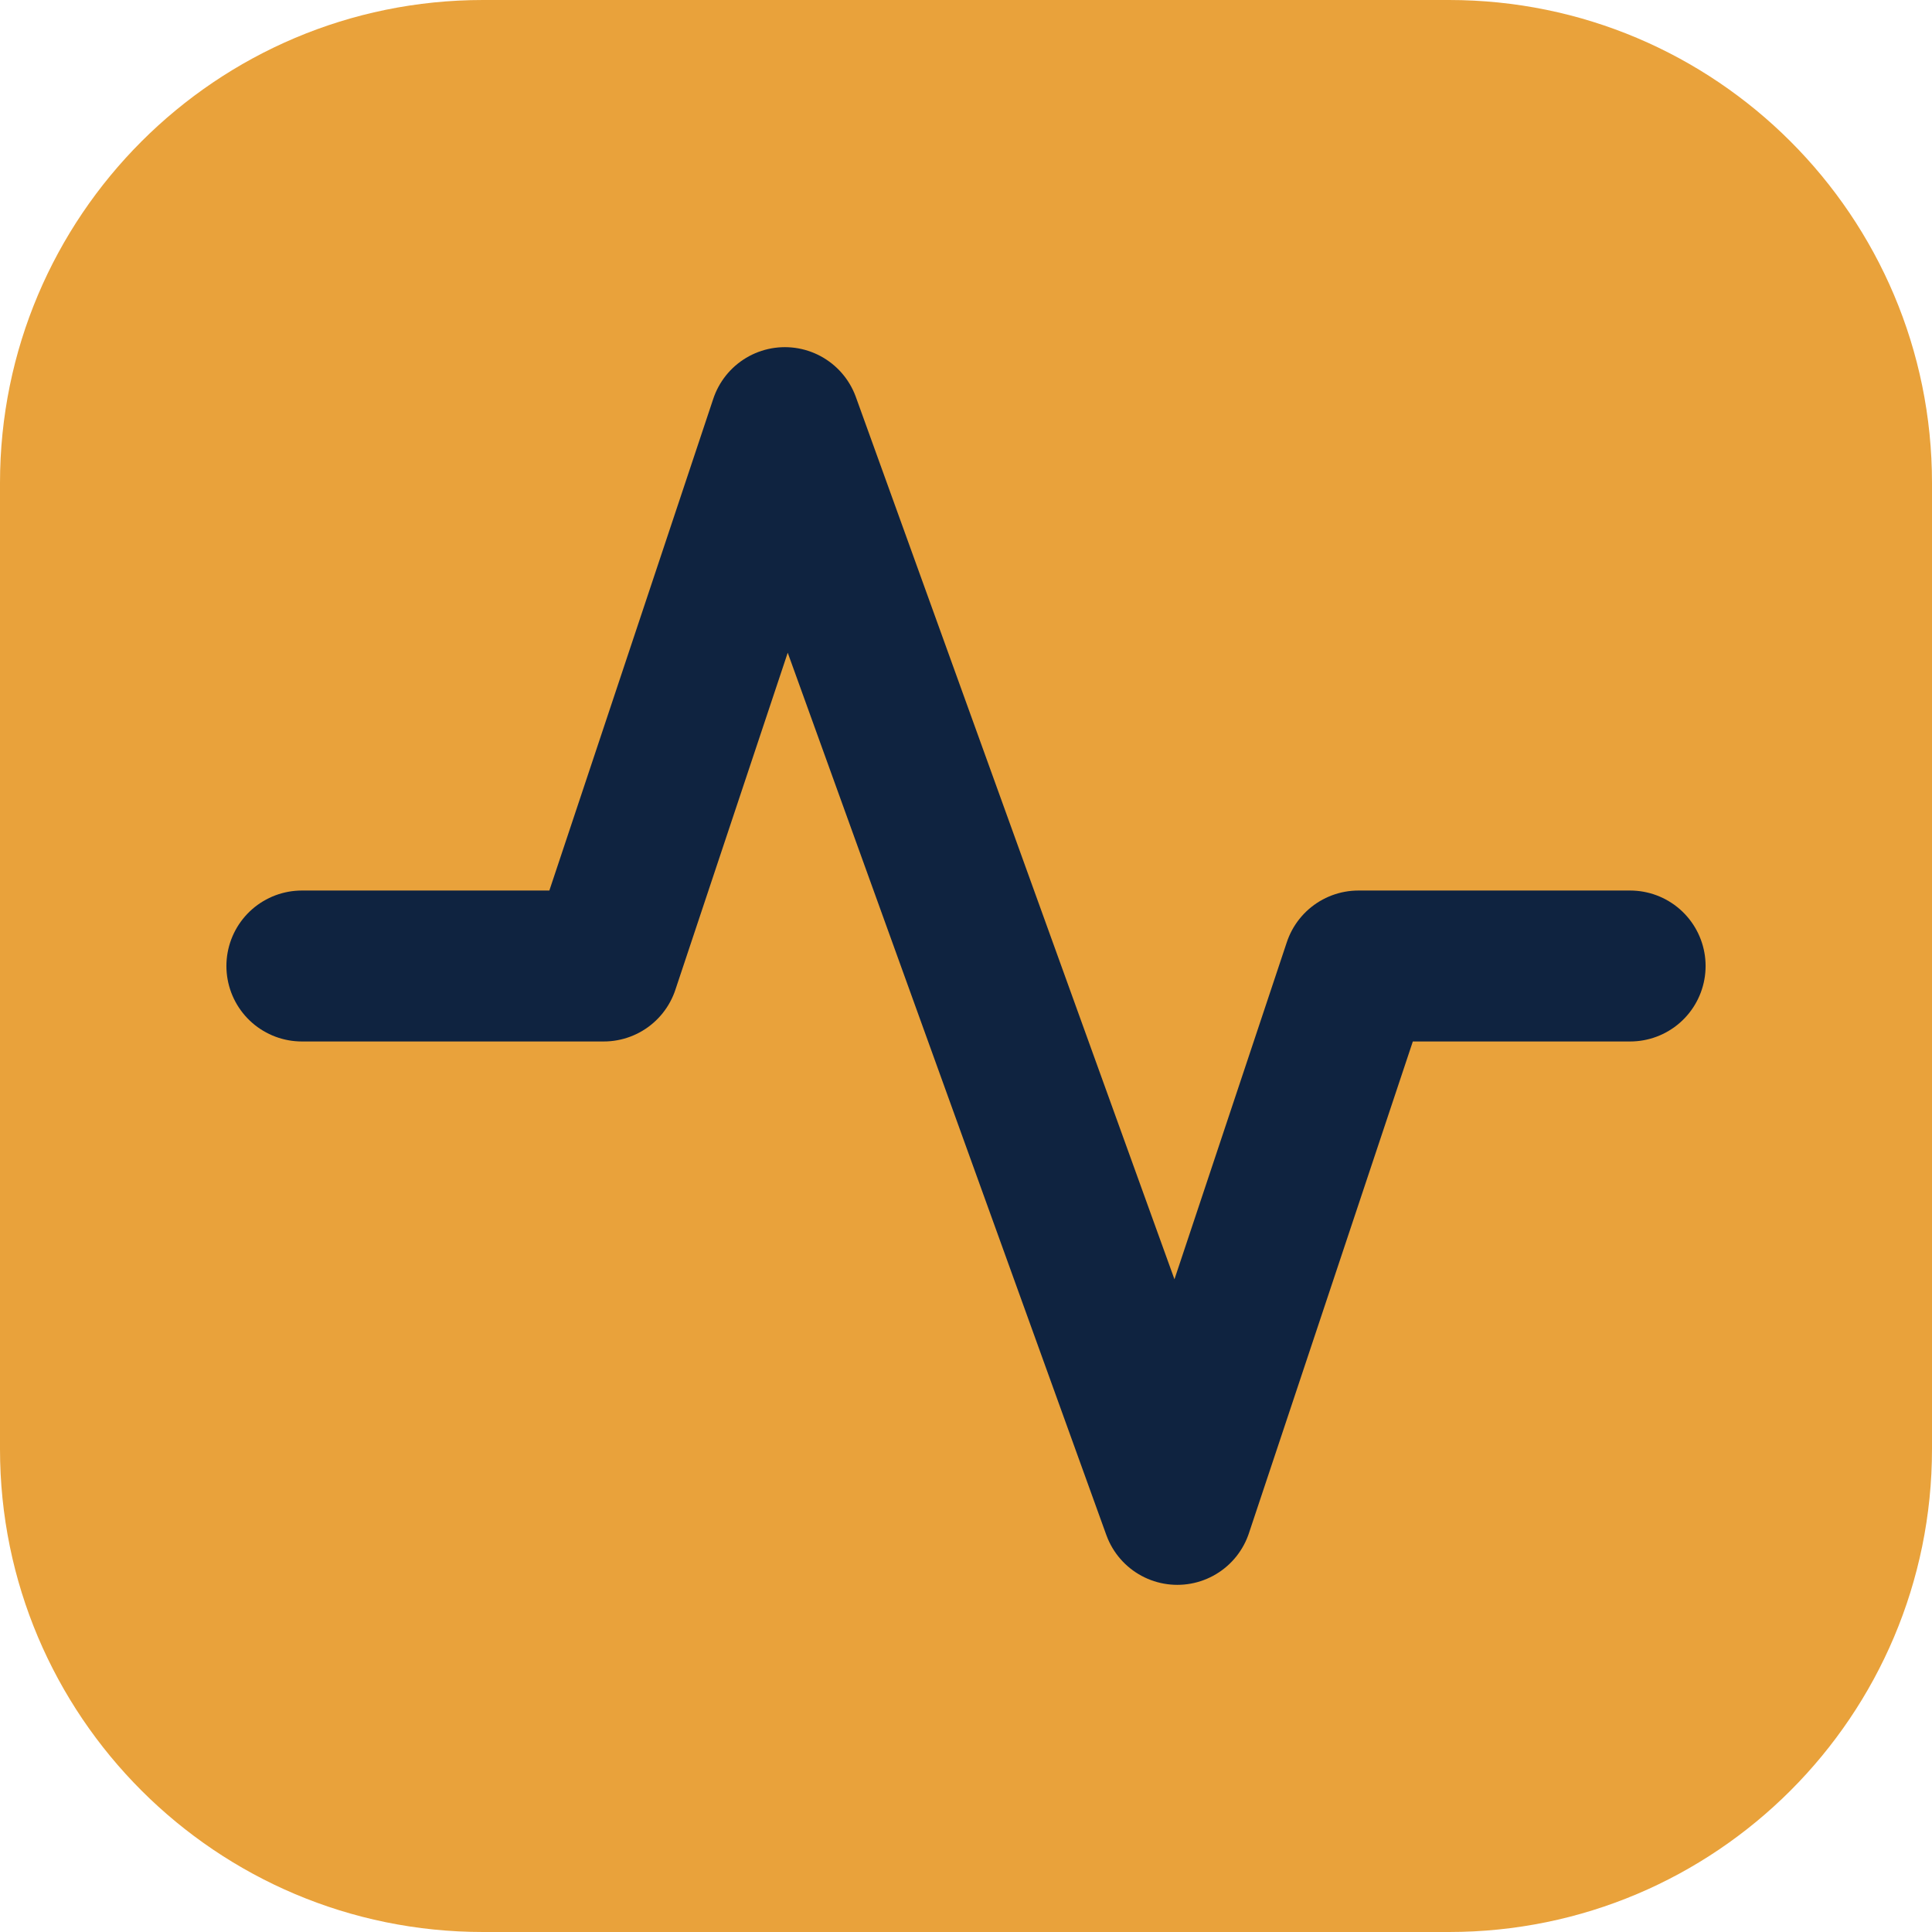
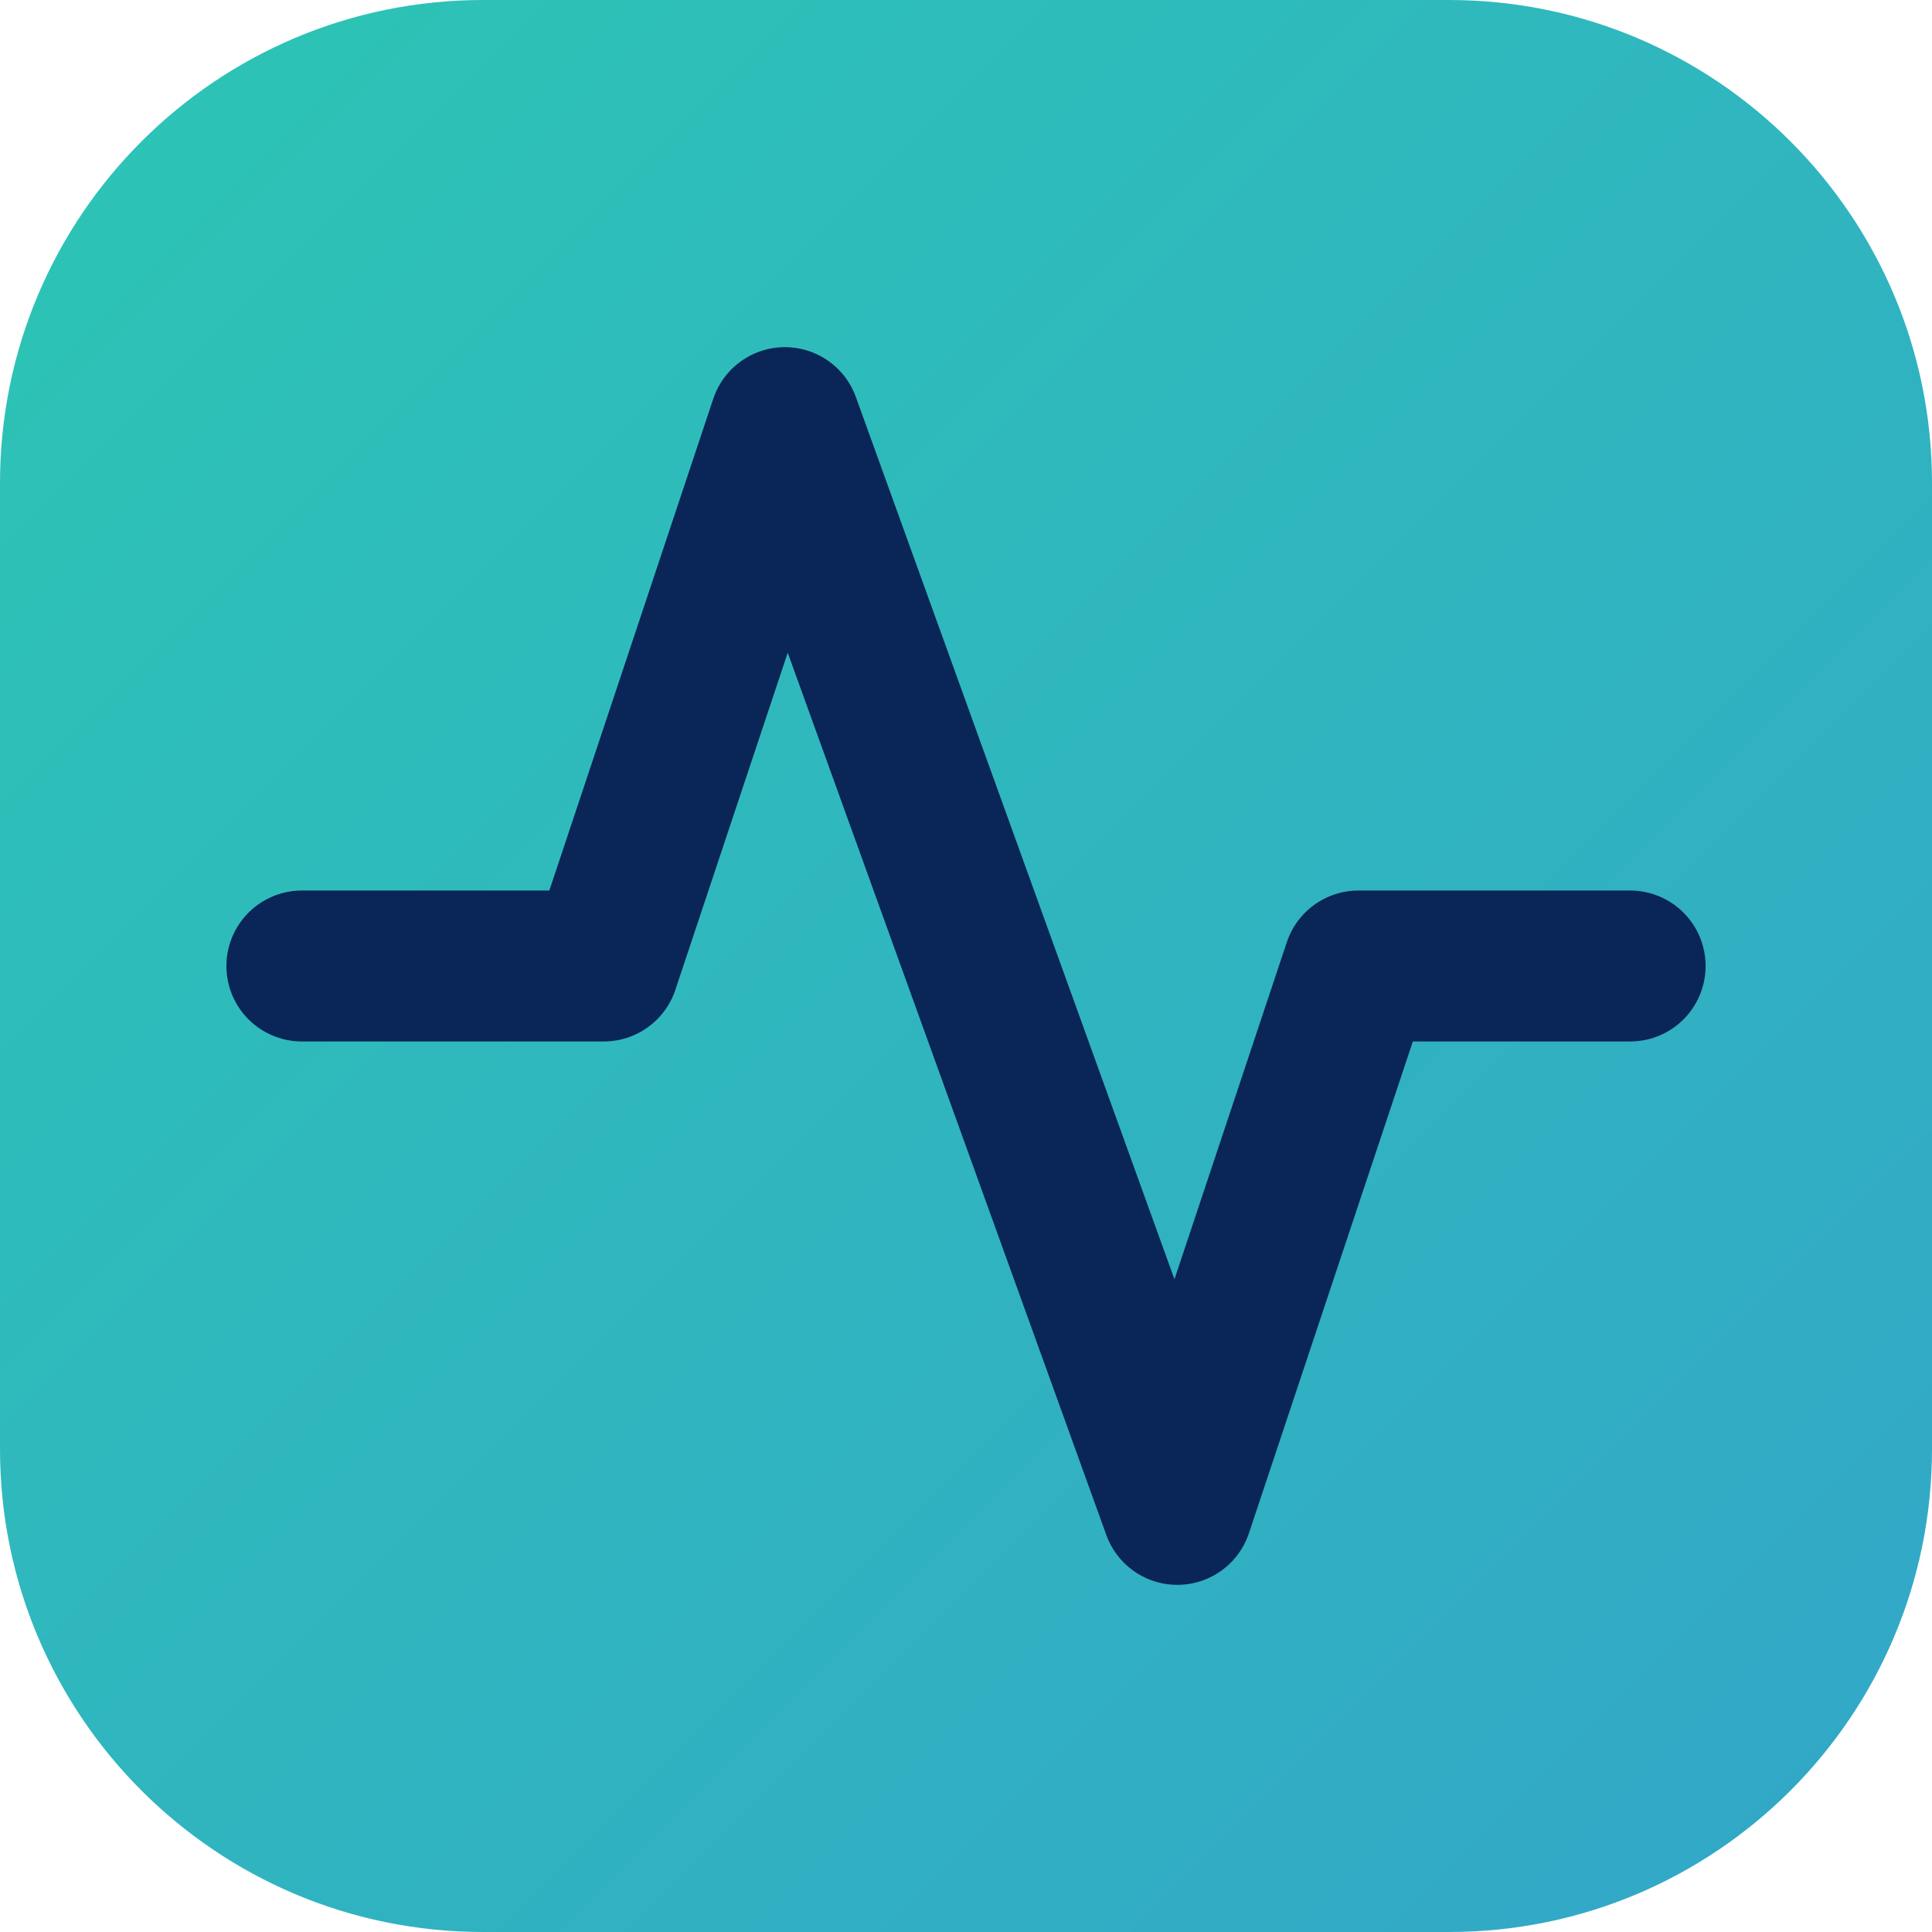
<svg xmlns="http://www.w3.org/2000/svg" viewBox="0 0 64 64">
-   <rect width="64" height="64" rx="16" fill="#e9a23b" />
-   <polyline points="54 32 45 32 39 50 26 14 20 32 10 32" fill="none" stroke="#0f2340" stroke-width="5" stroke-linecap="round" stroke-linejoin="round" />
+   <defs>
+     <linearGradient id="g" x1="0" y1="0" x2="1" y2="1">
+       <stop offset="0" stop-color="#2cc5b4" />
+       <stop offset="1" stop-color="#33a6c9" />
+     </linearGradient>
+   </defs>
+   <rect width="64" height="64" rx="16" fill="url(#g)" />
+   <polyline points="54 32 45 32 39 50 26 14 20 32 10 32" fill="none" stroke="#0a2558" stroke-width="5" stroke-linecap="round" stroke-linejoin="round" />
</svg>
